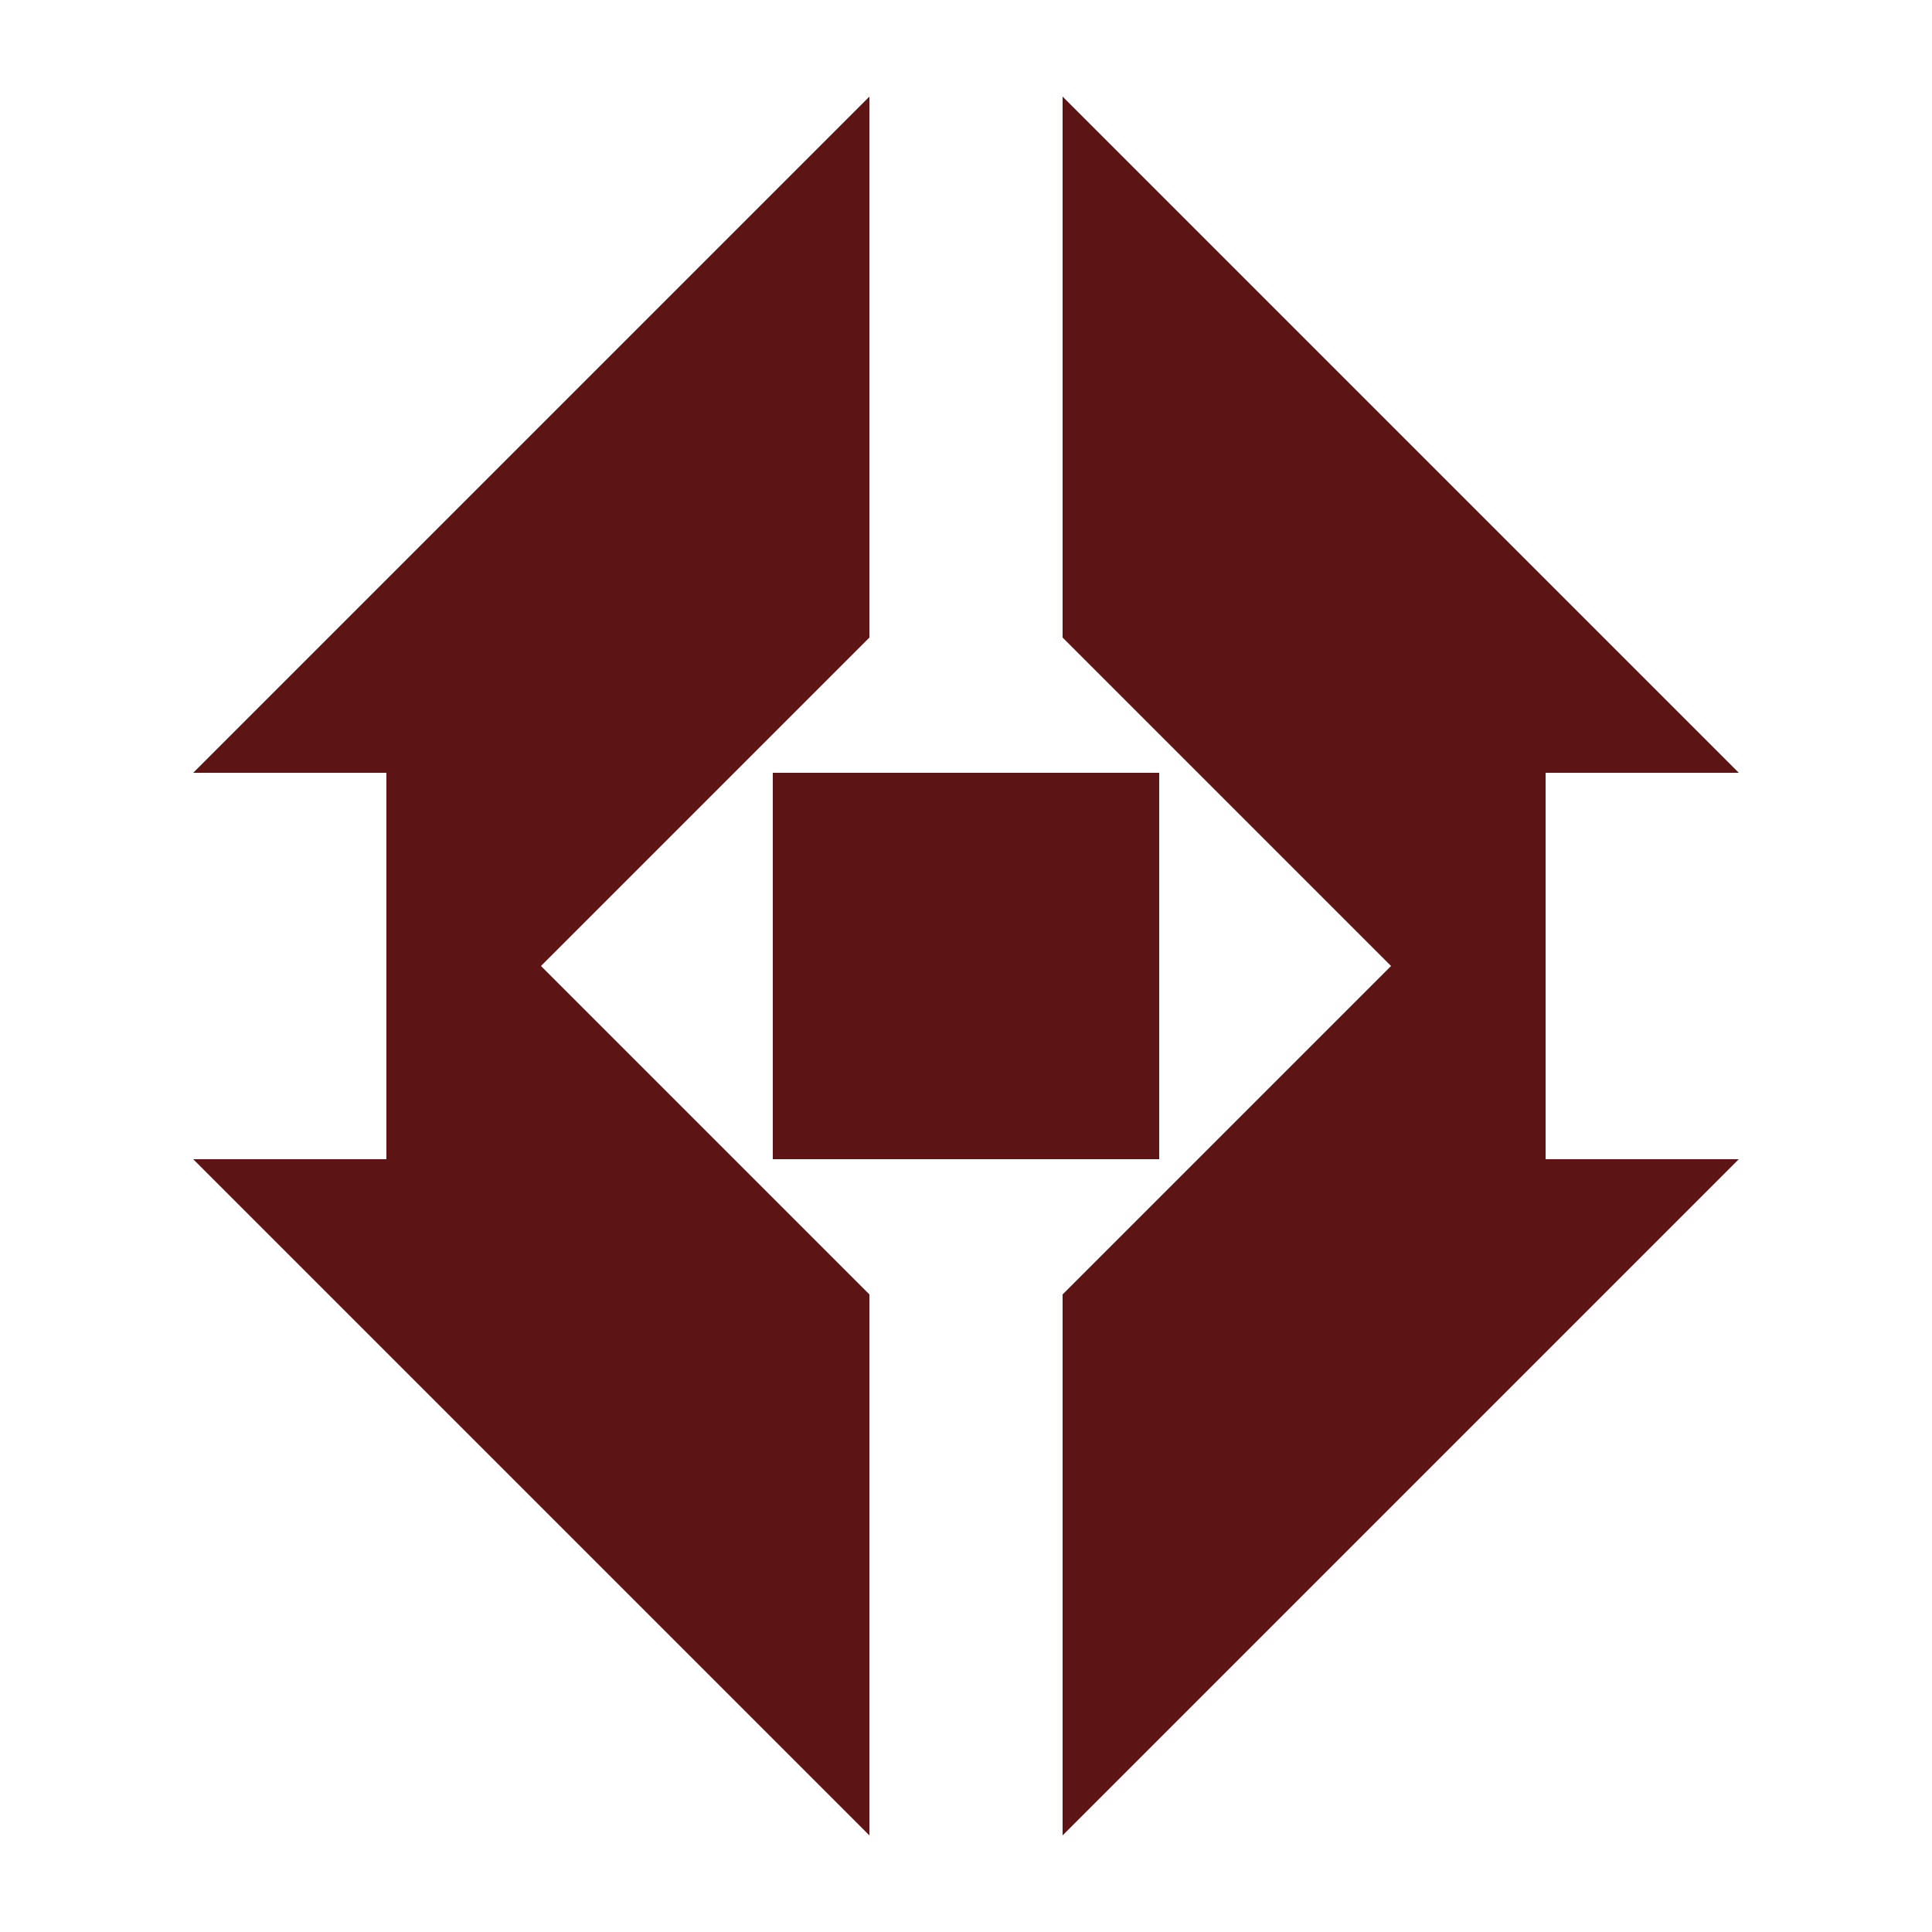
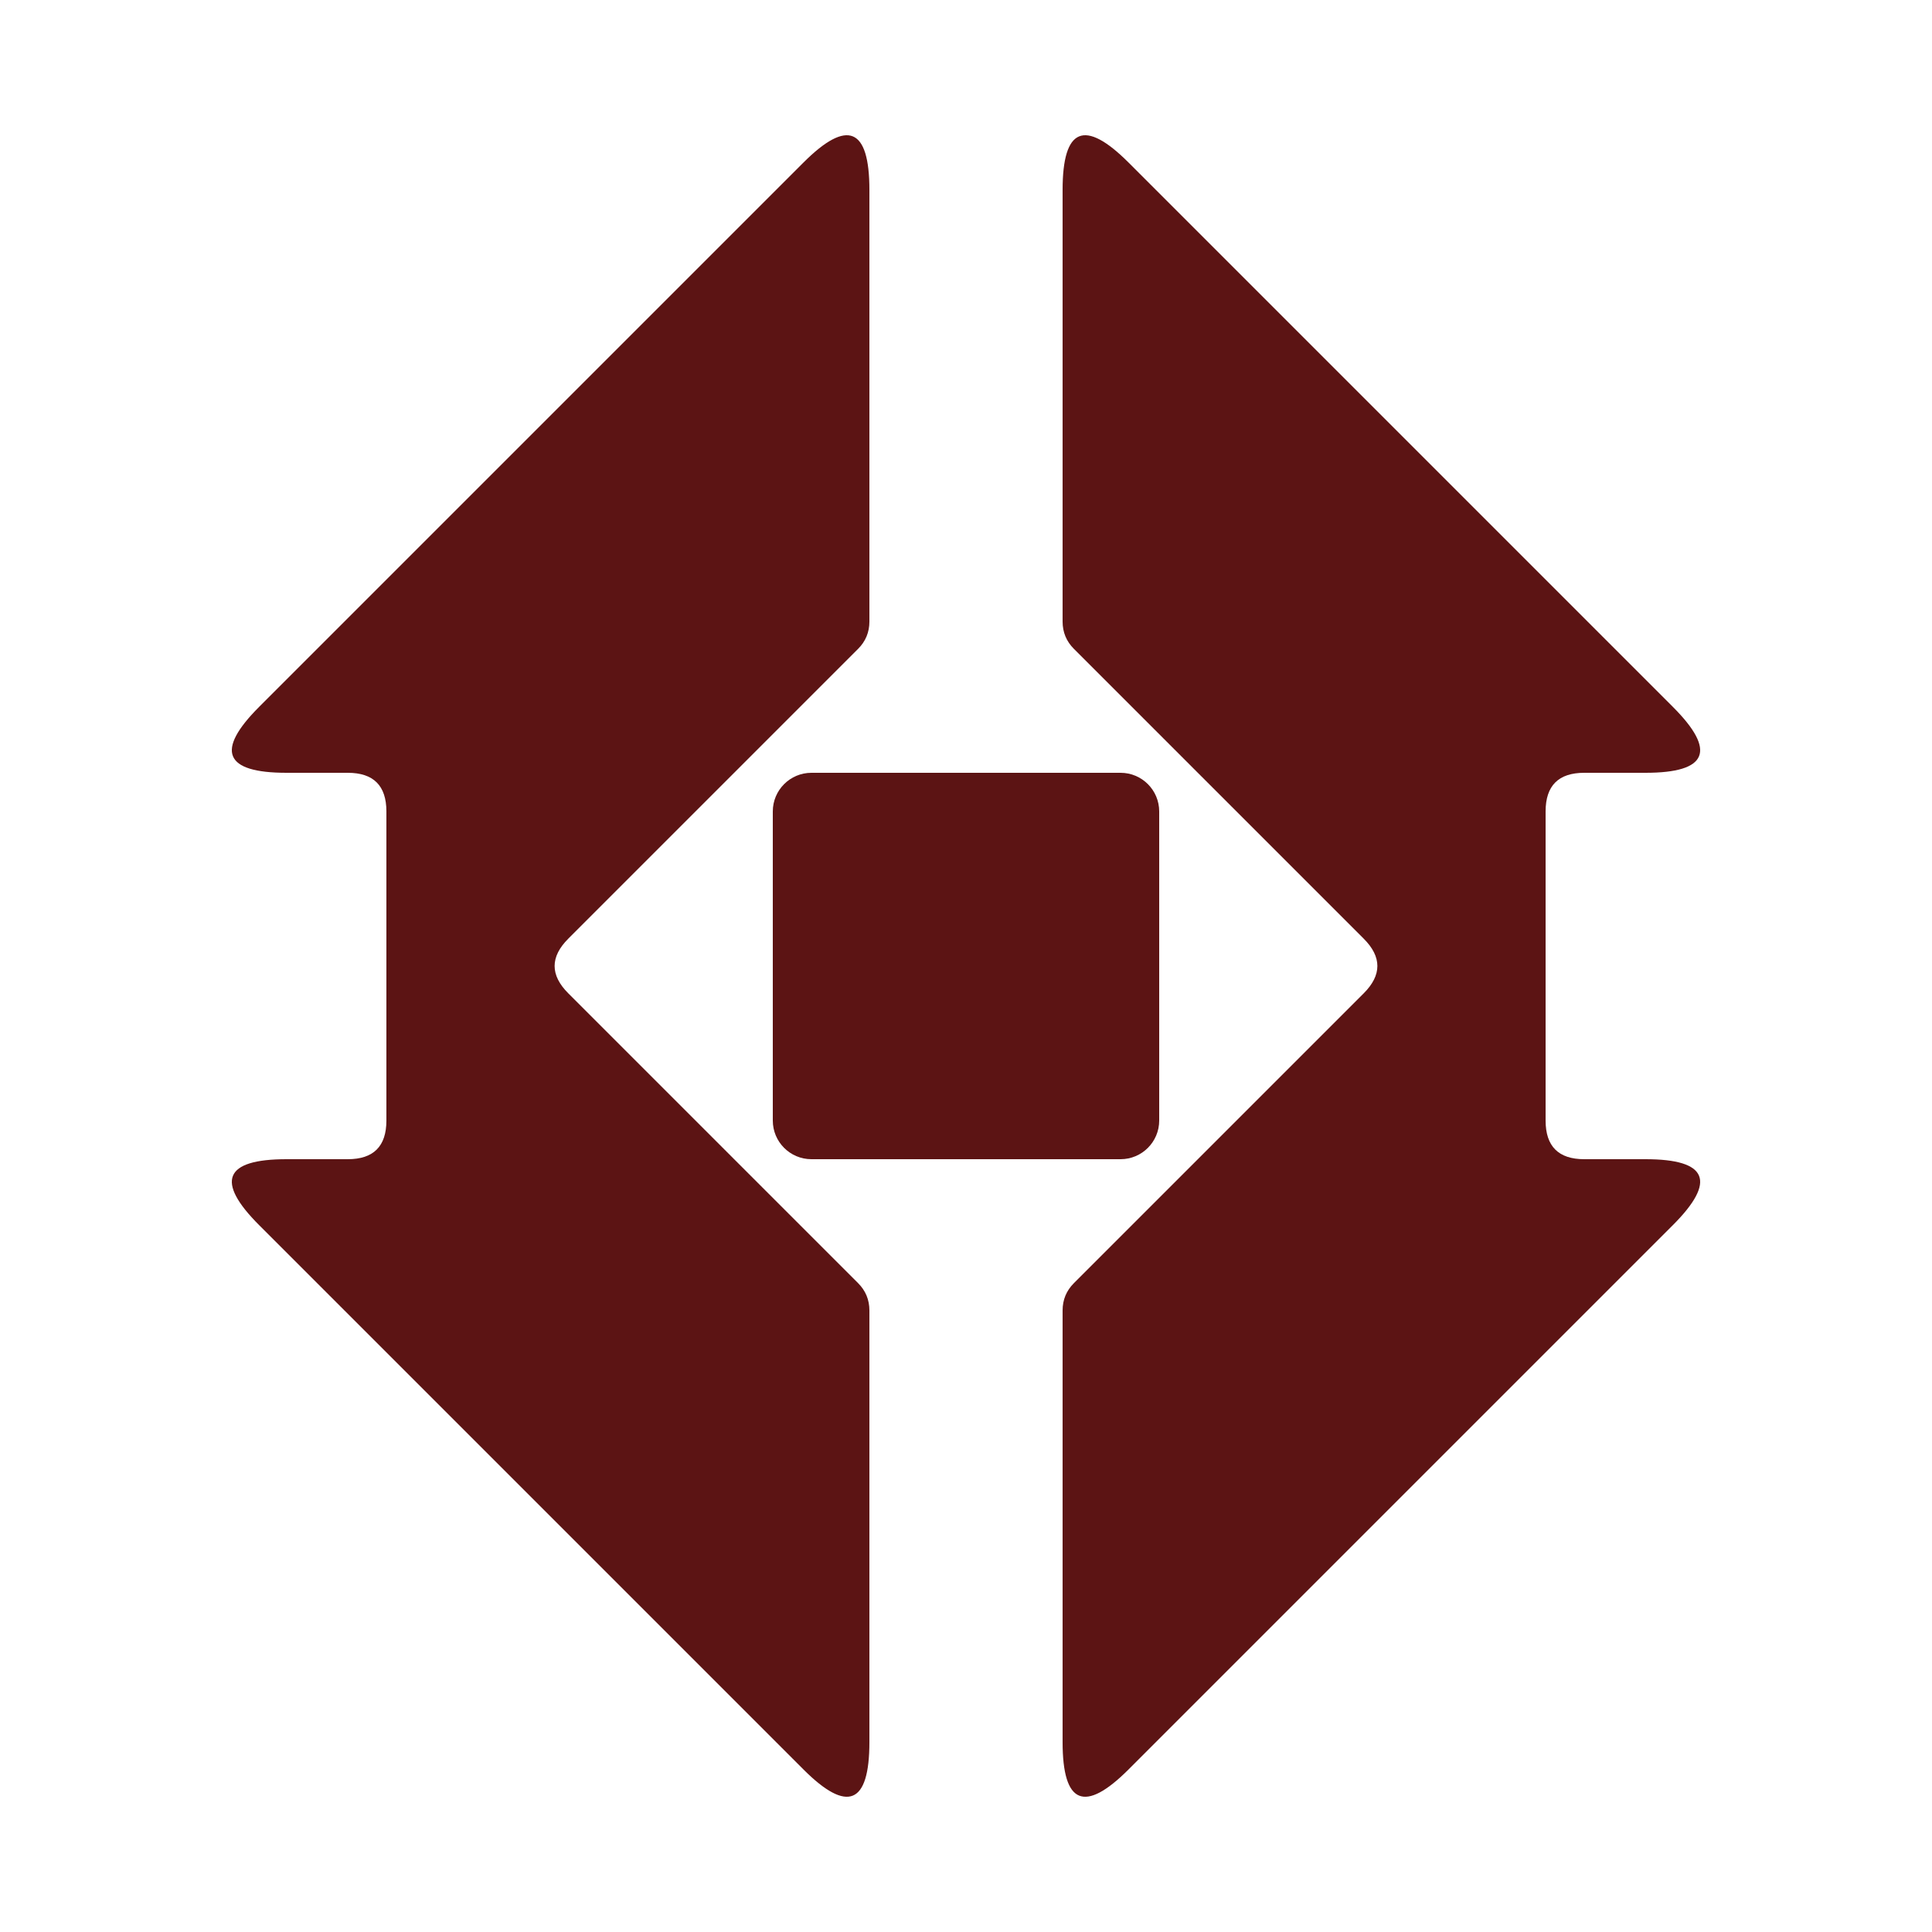
<svg xmlns="http://www.w3.org/2000/svg" viewBox="0 0 100 100">
-   <polygon points="45,5 10,40 20,40 20,60 10,60 45,95 45,67 28,50 45,33" fill="#5C1414" />
-   <rect x="40" y="40" width="20" height="20" fill="#5C1414" />
-   <polygon points="55,5 90,40 80,40 80,60 90,60 55,95 55,67 72,50 55,33" fill="#5C1414" />
+   <path d="M 45.000,9.828 Q 45.000,5.000 41.586,8.414 L 13.414,36.586 Q 10.000,40.000 14.828,40.000 L 18.000,40.000 Q 20.000,40.000 20.000,42.000 L 20.000,58.000 Q 20.000,60.000 18.000,60.000 L 14.828,60.000 Q 10.000,60.000 13.414,63.414 L 41.586,91.586 Q 45.000,95.000 45.000,90.172 L 45.000,67.828 Q 45.000,67.000 44.414,66.414 L 29.414,51.414 Q 28.000,50.000 29.414,48.586 L 44.414,33.586 Q 45.000,33.000 45.000,32.172 Z" fill="#5C1414" />
+   <rect x="40" y="40" width="20" height="20" rx="2" ry="2" fill="#5C1414" />
+   <path d="M 55.000,32.172 Q 55.000,33.000 55.586,33.586 L 70.586,48.586 Q 72.000,50.000 70.586,51.414 L 55.586,66.414 Q 55.000,67.000 55.000,67.828 L 55.000,90.172 Q 55.000,95.000 58.414,91.586 L 86.586,63.414 Q 90.000,60.000 85.172,60.000 L 82.000,60.000 Q 80.000,60.000 80.000,58.000 L 80.000,42.000 Q 80.000,40.000 82.000,40.000 L 85.172,40.000 Q 90.000,40.000 86.586,36.586 L 58.414,8.414 Q 55.000,5.000 55.000,9.828 Z" fill="#5C1414" />
</svg>
